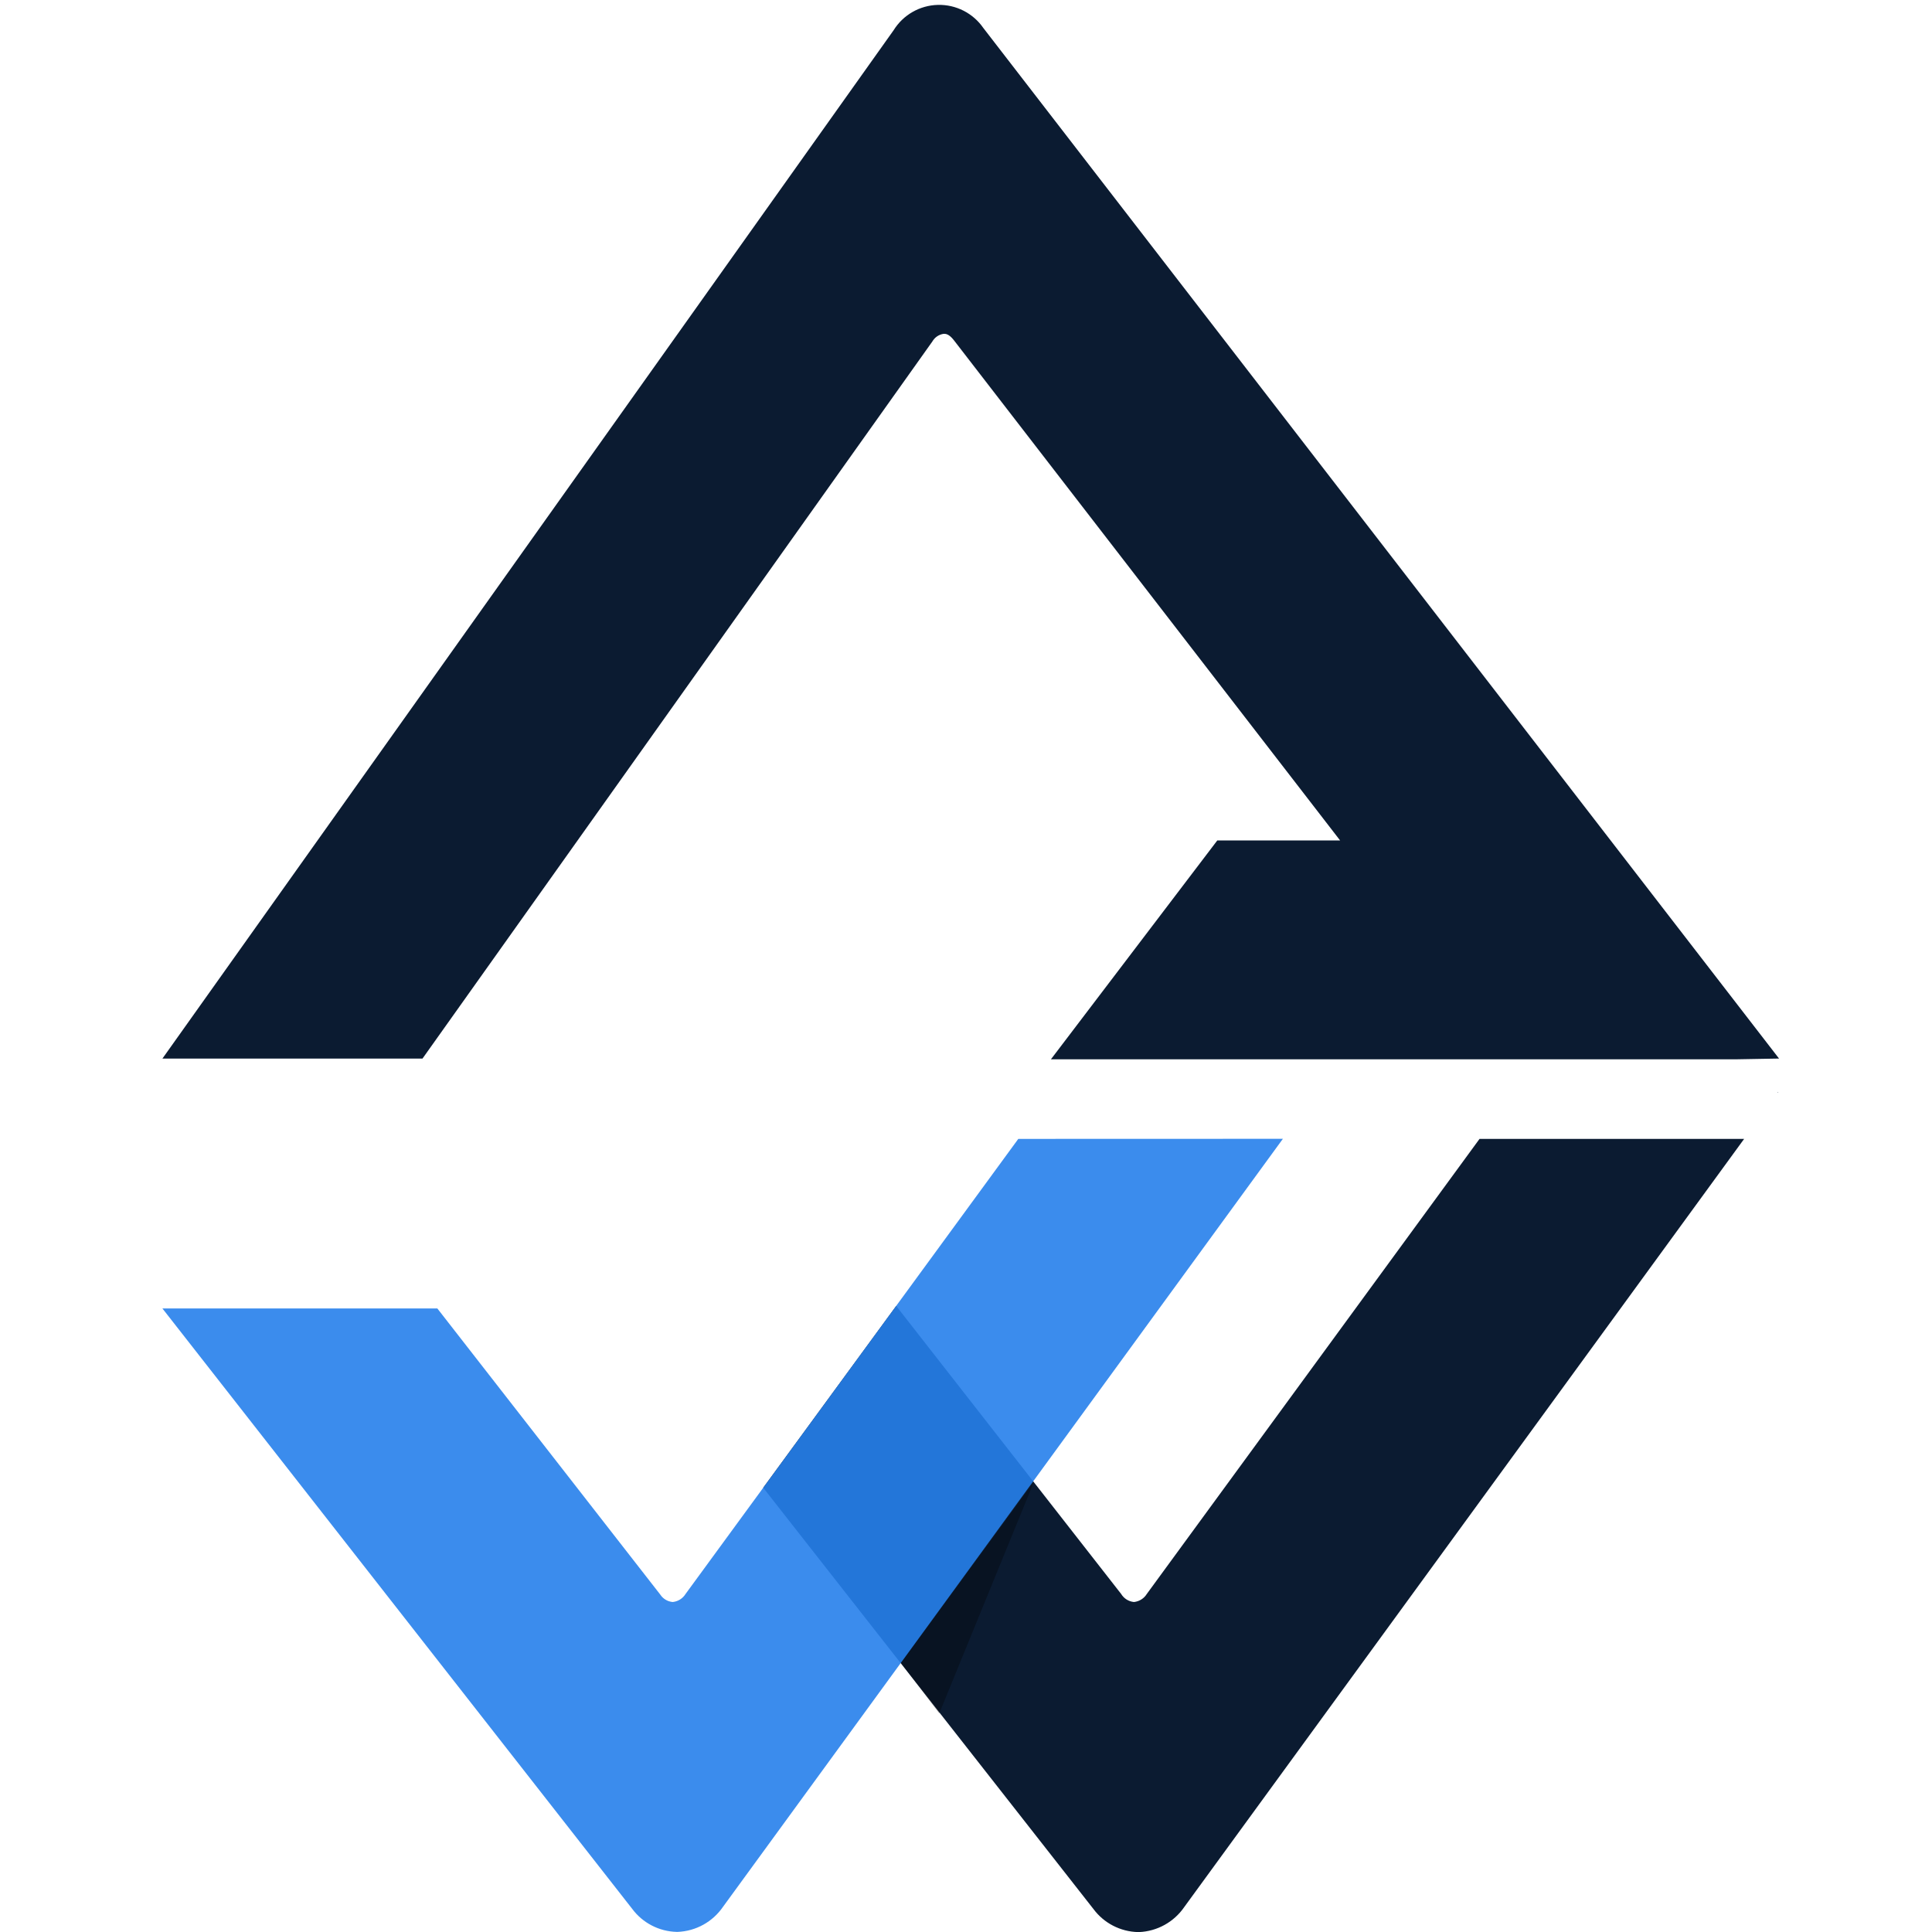
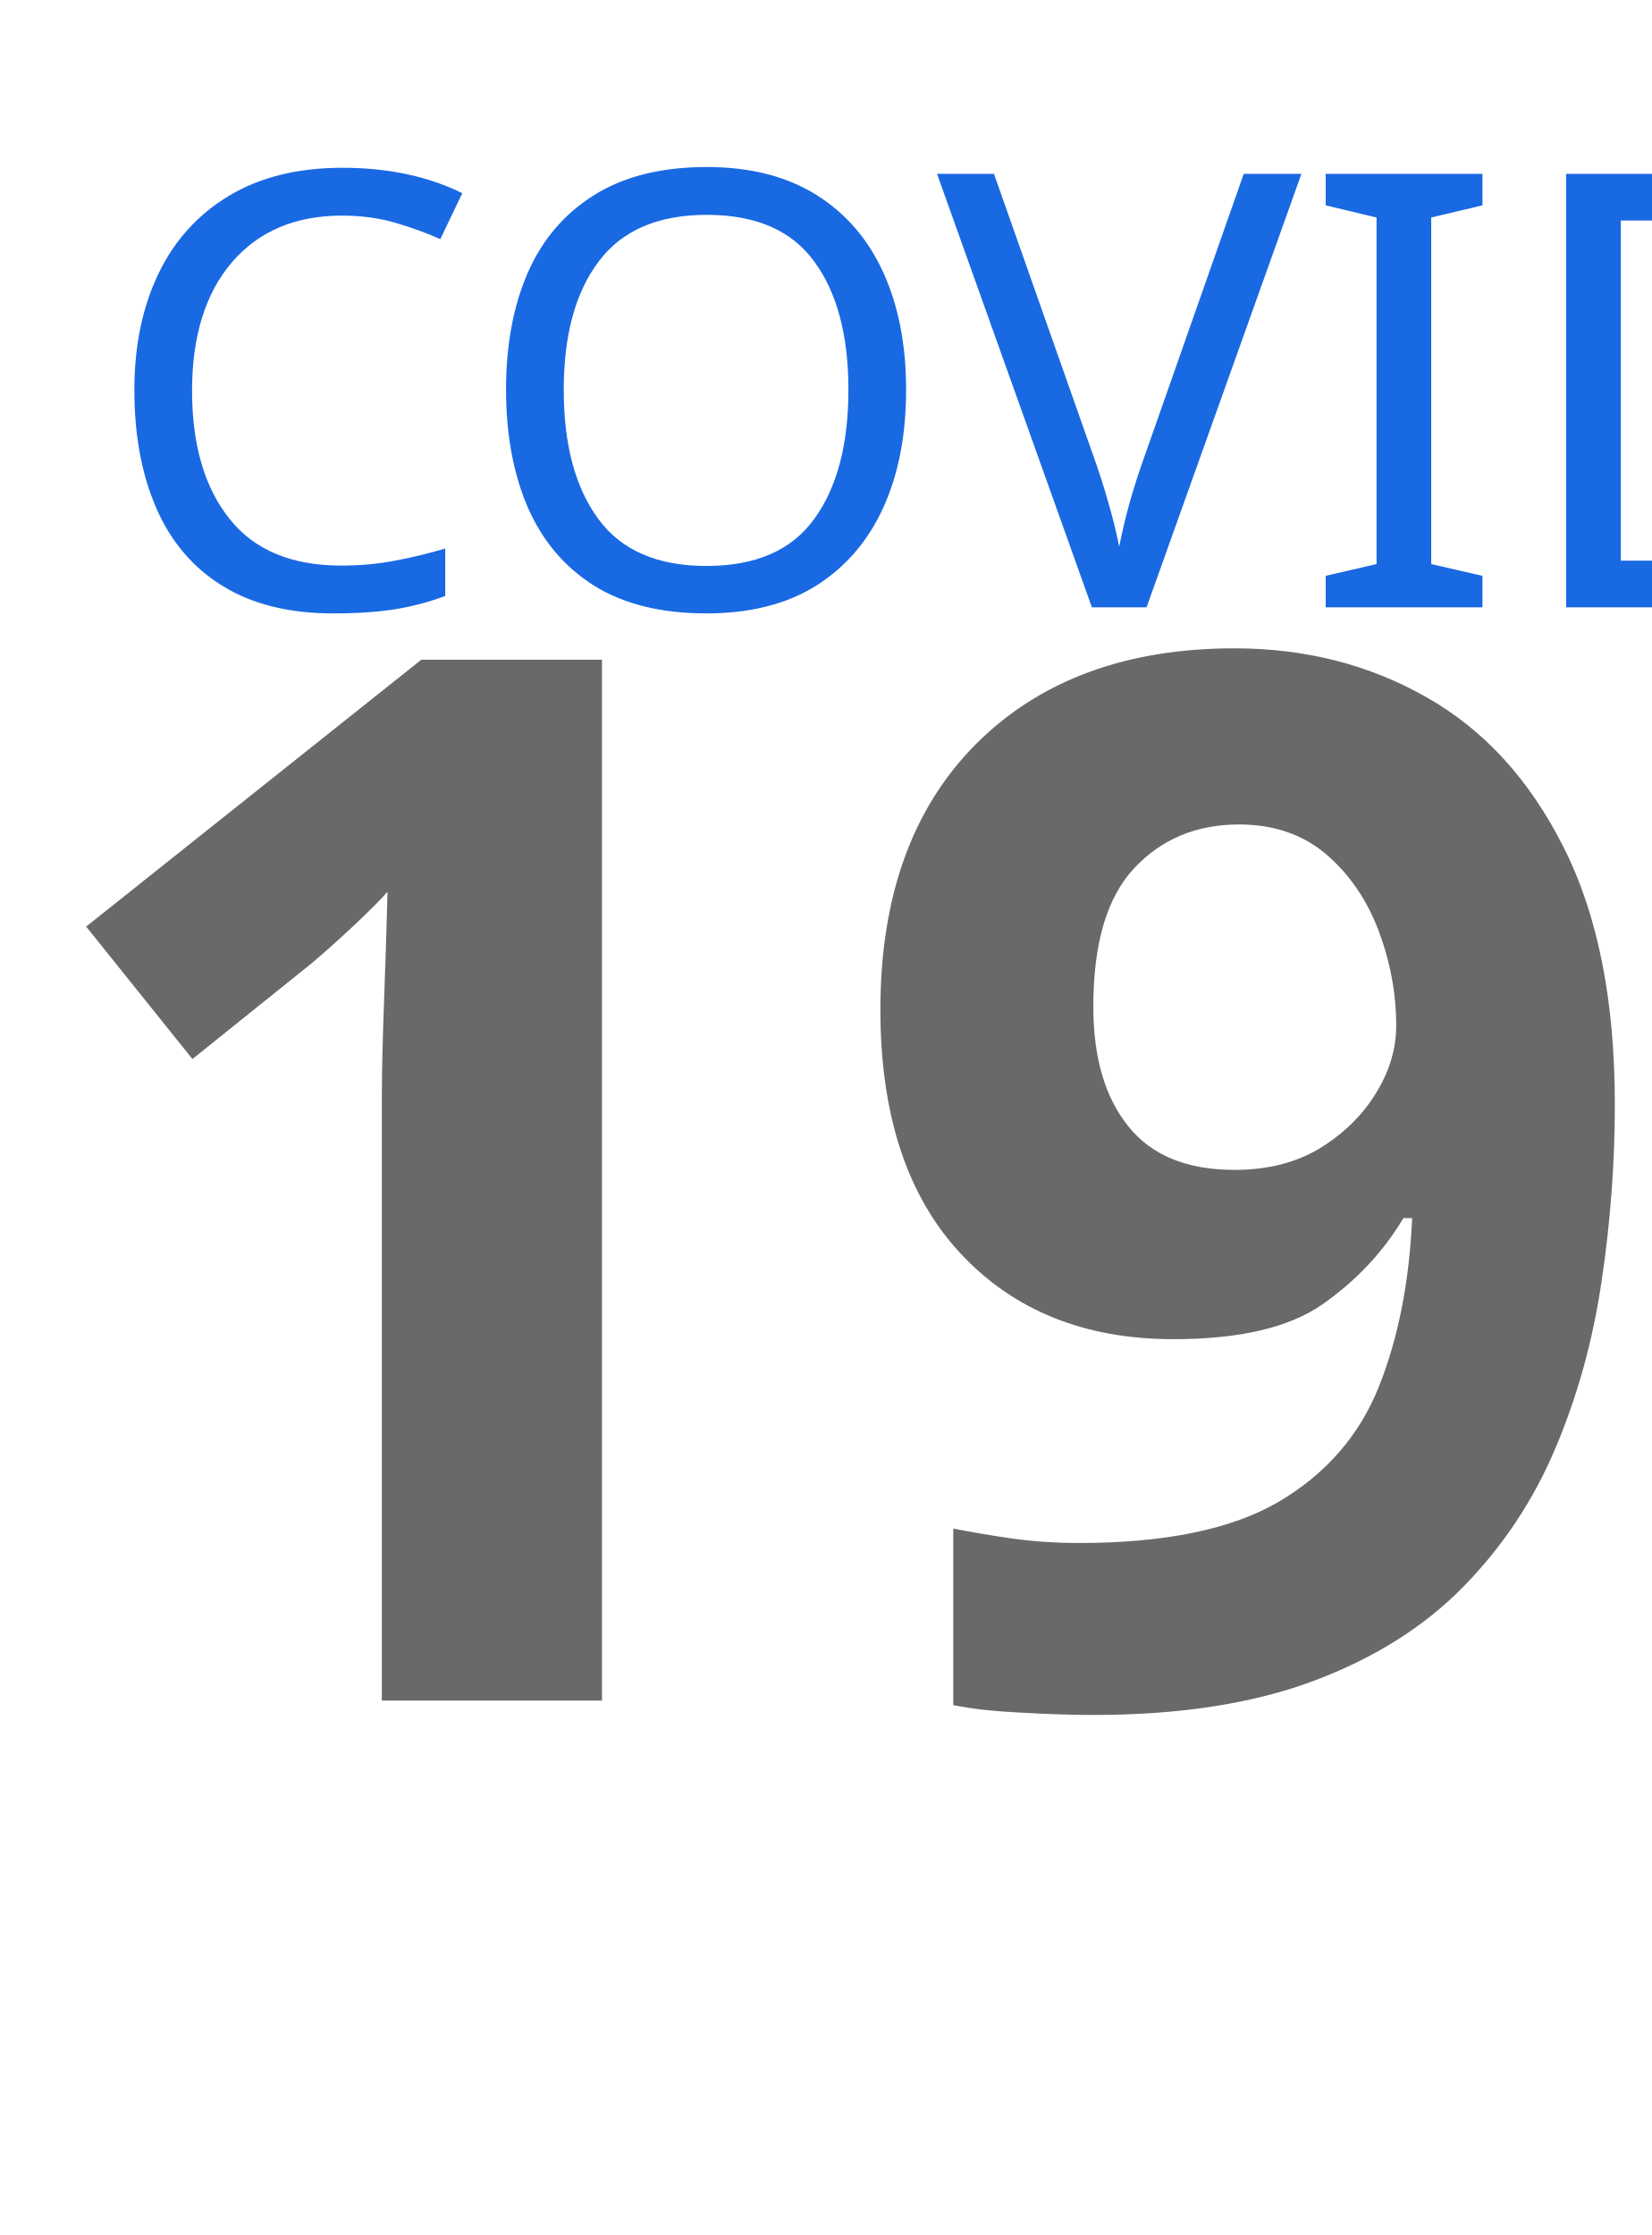
- <svg xmlns="http://www.w3.org/2000/svg" width="72" height="72" viewBox="0 0 72 72">
-   <g id="Group_5380" data-name="Group 5380" transform="translate(-1884 -84)">
-     <rect id="Rectangle_1530" data-name="Rectangle 1530" width="72" height="72" transform="translate(1884 84)" fill="none" />
-     <g id="Group_5379" data-name="Group 5379" transform="translate(1796.778 45.943)">
-       <g id="Group_5378" data-name="Group 5378" transform="translate(115.664 78.757)">
-         <path id="Path_13424" data-name="Path 13424" d="M210.239,208.625l-12.4,16.959a.638.638,0,0,1-.476.3h-.006a.625.625,0,0,1-.474-.3L188.5,214.851l-4.956,6.774,12.306,15.7a2.132,2.132,0,0,0,1.665.86h.034a2.154,2.154,0,0,0,1.687-.935L220.1,208.625Z" transform="translate(-183.543 -206.882)" fill="#0b1b31" />
-         <path id="Path_13425" data-name="Path 13425" d="M335.984,201.625,336,201.6h-.019Z" transform="translate(-298.175 -201.599)" fill="#0b1b31" />
-       </g>
-       <path id="Path_13437" data-name="Path 13437" d="M123.868,39.1a2,2,0,0,0-3.343.083L93.275,77.507h9.692l19-26.722a.58.58,0,0,1,.414-.286c.148-.018.273.087.4.251l14.383,18.628h-4.577l-6.2,8.156h25.545l1.537-.027h.053Z" transform="translate(0)" fill="#0b1b31" />
-       <path id="Path_13438" data-name="Path 13438" d="M205.666,268.779l-1.43-1.883,4.959-6.748Z" transform="translate(-83.44 -166.869)" opacity="0.3" />
-       <path id="Path_13439" data-name="Path 13439" d="M125.171,208.625l-12.4,16.959a.638.638,0,0,1-.476.3h-.006a.615.615,0,0,1-.46-.276l-8.308-10.663H93.275l17.506,22.373a2.131,2.131,0,0,0,1.664.86h.034a2.153,2.153,0,0,0,1.687-.934l20.866-28.622Z" transform="translate(0 -128.125)" fill="#2680eb" opacity="0.9" />
-     </g>
+ <svg xmlns="http://www.w3.org/2000/svg" width="68" height="92" viewBox="0 0 68 92">
+   <g id="logo-fold" transform="translate(-260 -235)">
+     <text id="_19" data-name="19" transform="translate(260 245)" fill="#696969" font-size="60" font-family="AvenirNextCondensed-Bold, Avenir Next Condensed" font-weight="700">
+       <tspan x="0" y="60">19</tspan>
+     </text>
+     <text id="COVID" transform="translate(264 235)" fill="#1969e3" font-size="25" font-family="AvenirNextCondensed-DemiBold, Avenir Next Condensed" font-weight="300">
+       <tspan x="0" y="25">COVID</tspan>
+     </text>
  </g>
</svg>
